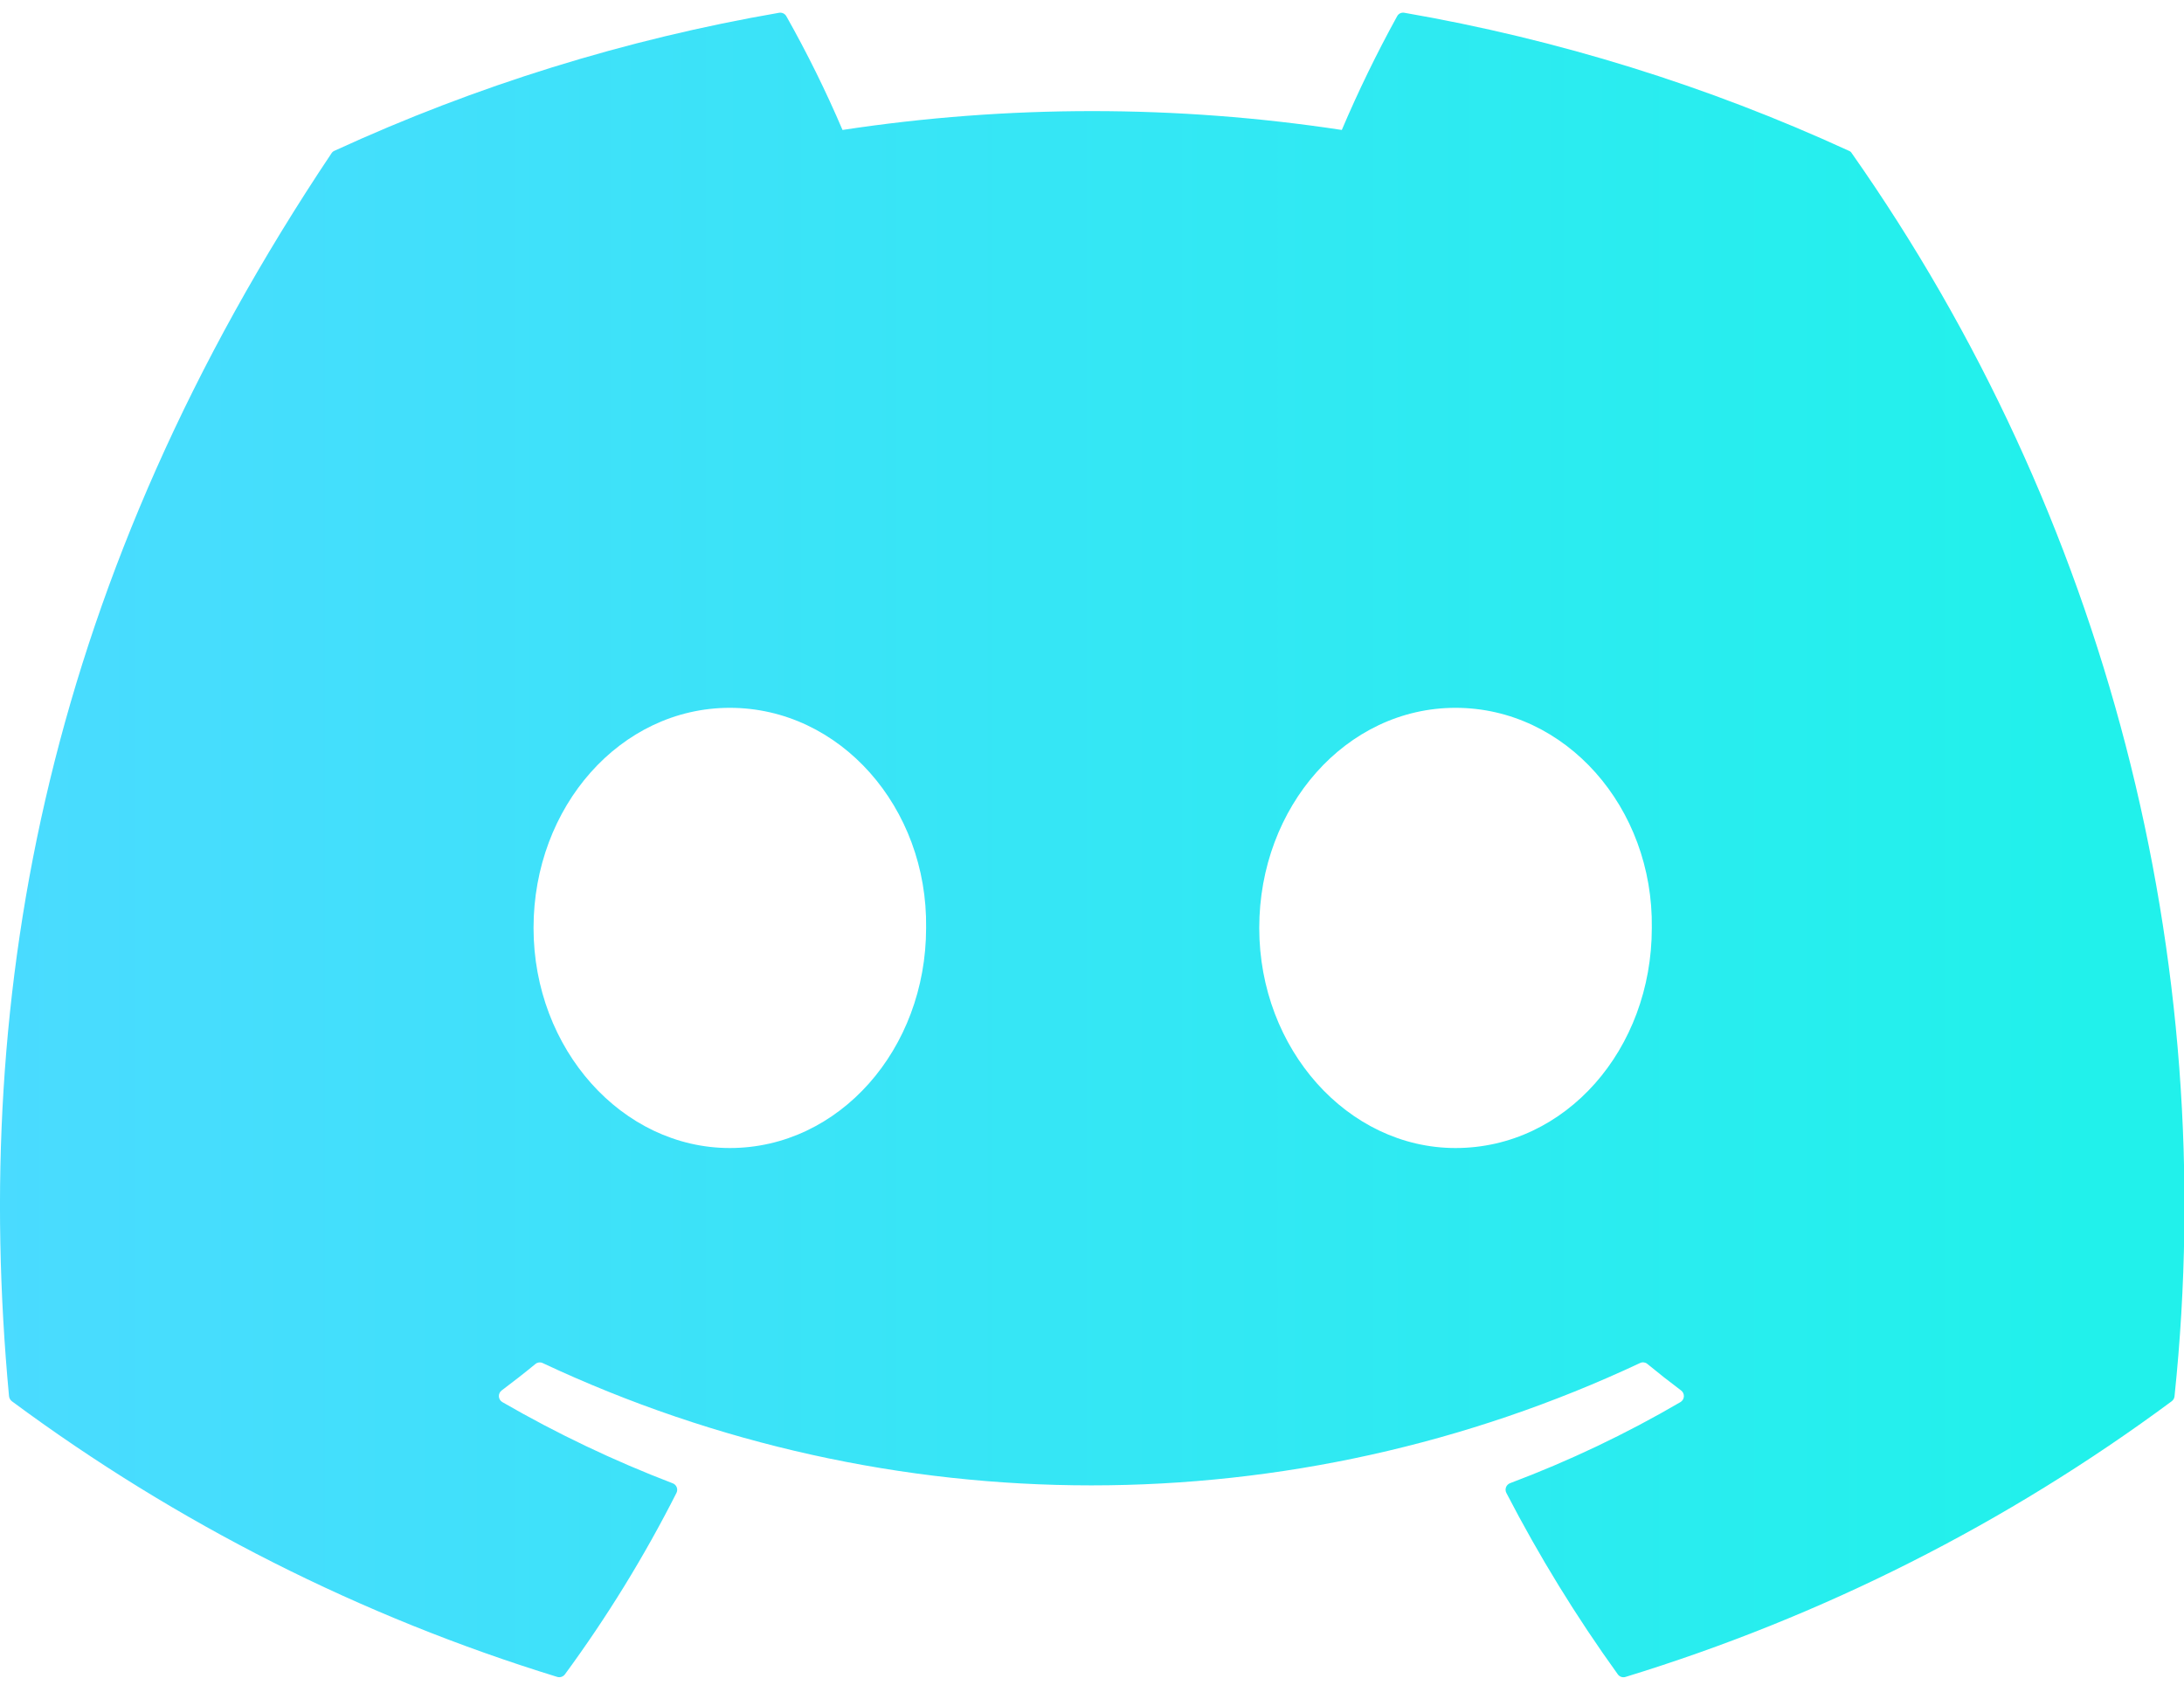
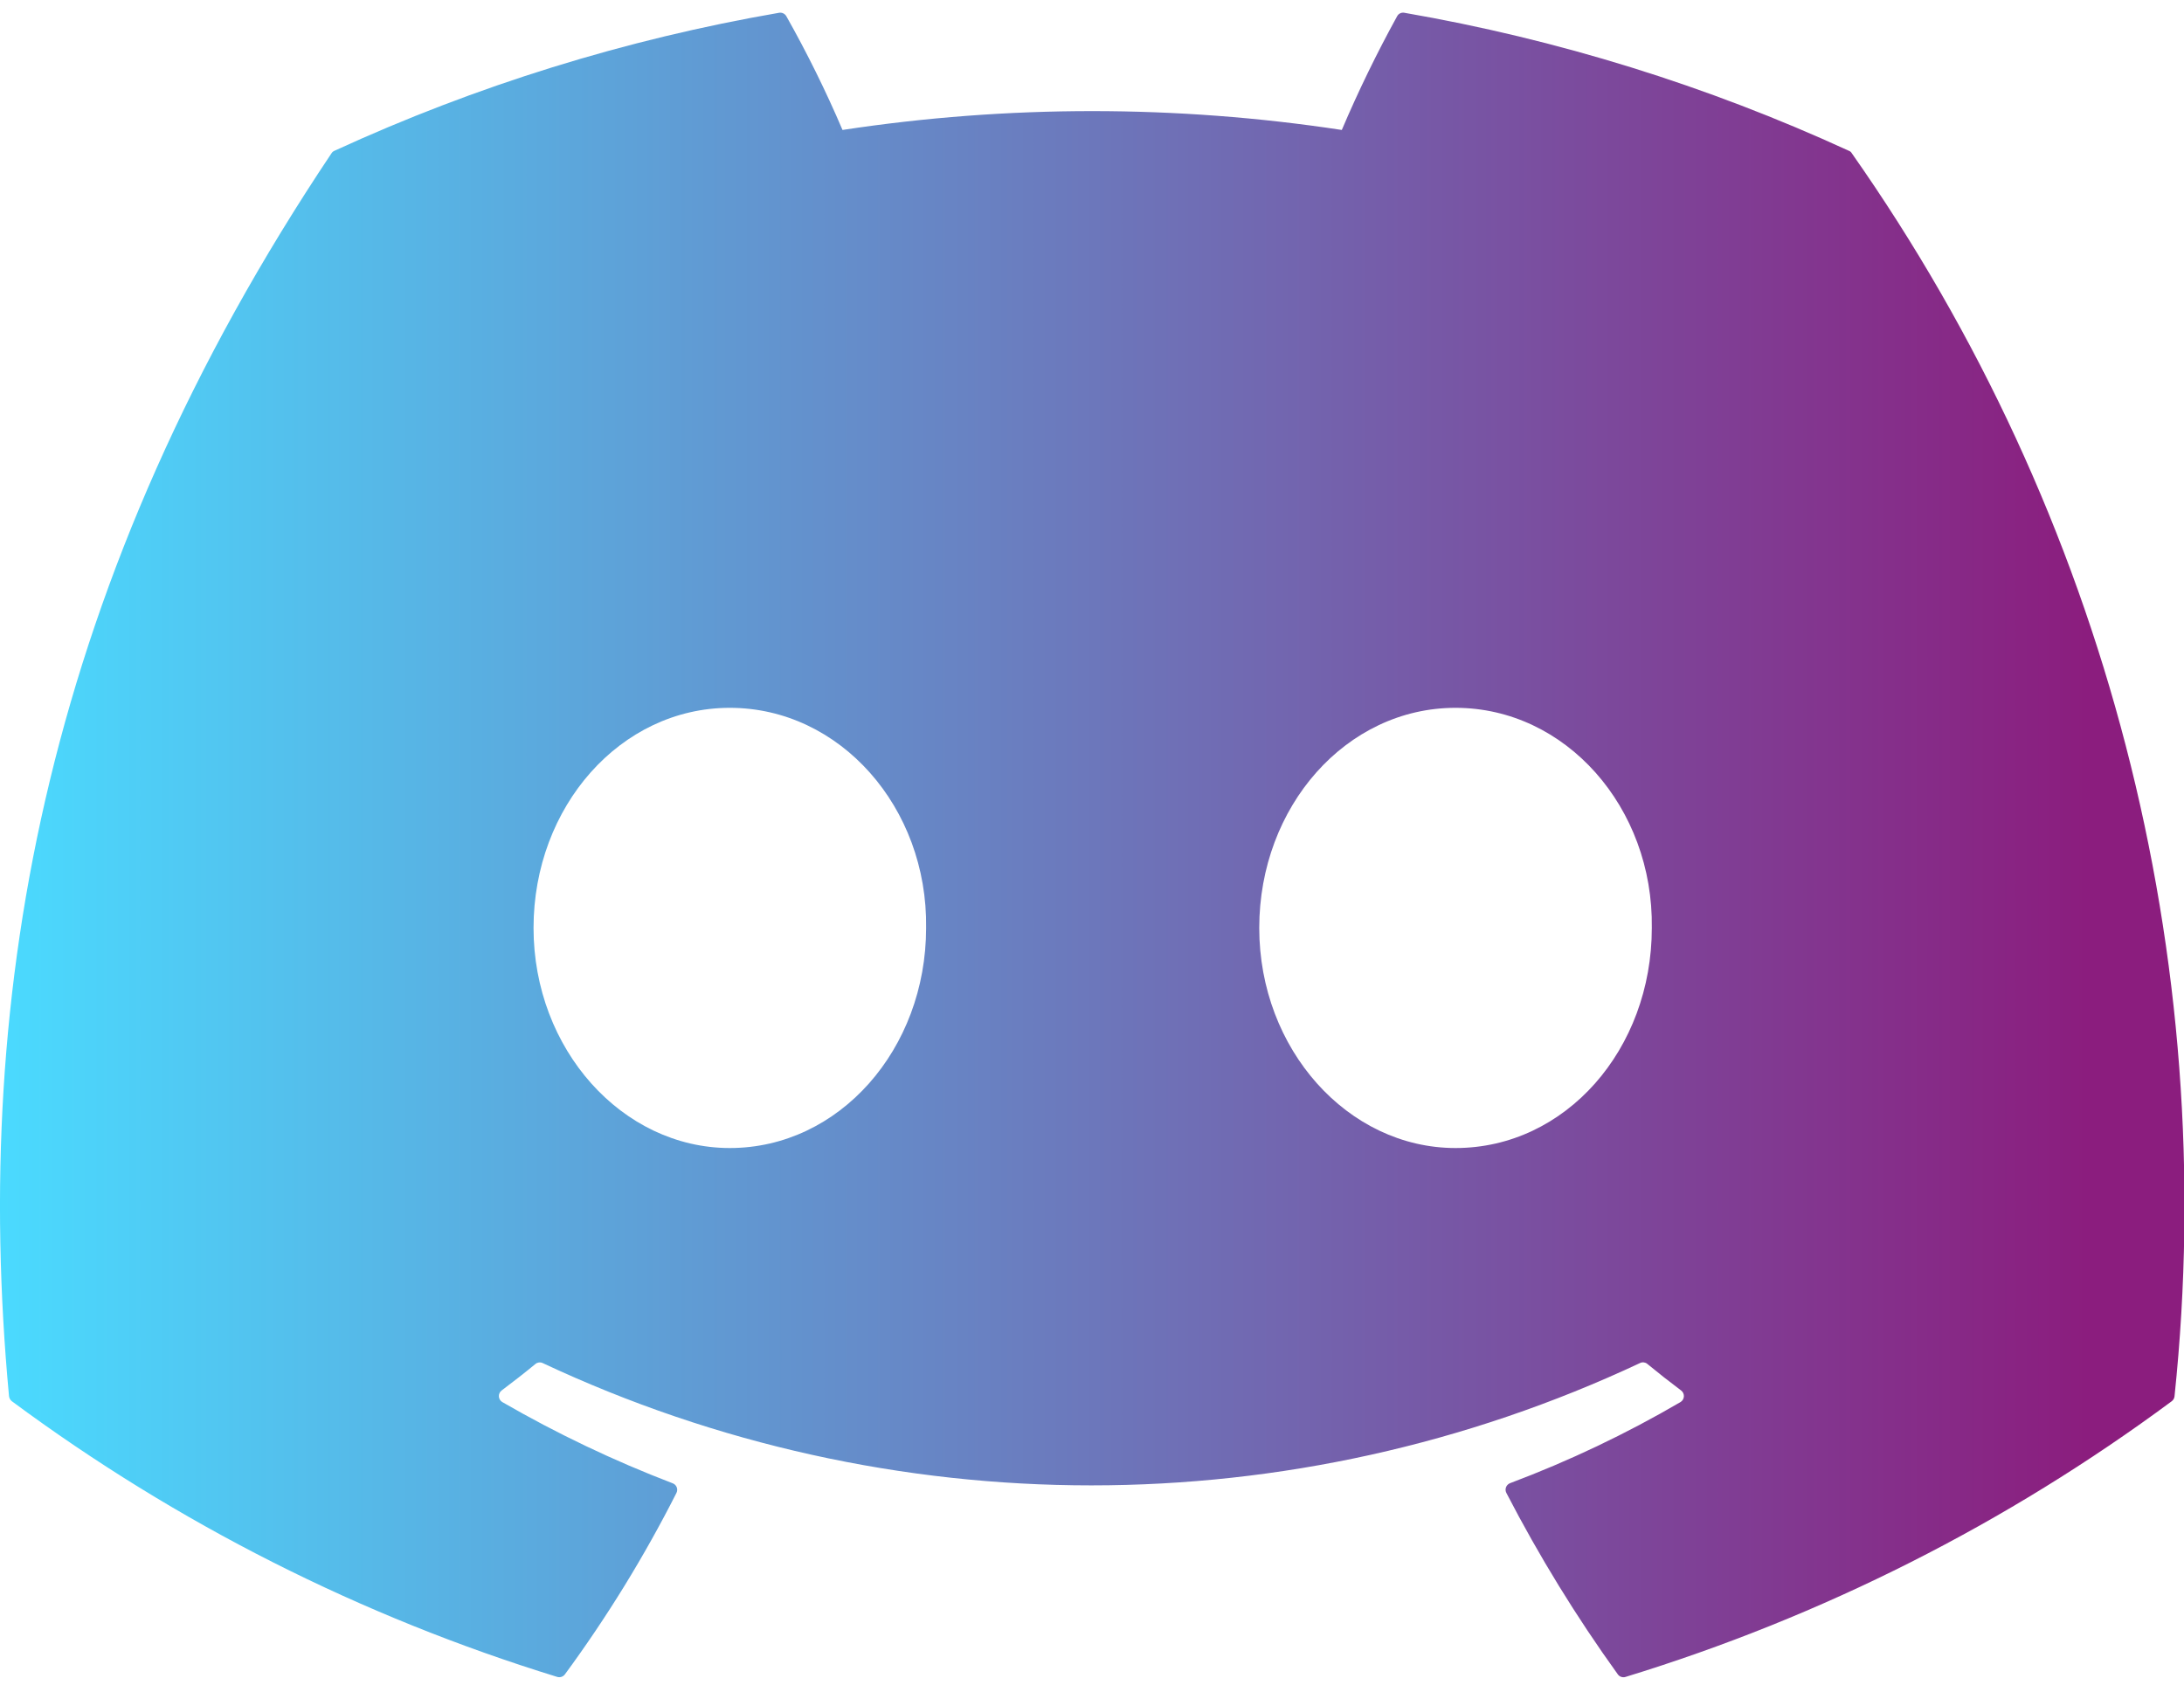
<svg xmlns="http://www.w3.org/2000/svg" width="71" height="55" viewBox="0 0 71 55">
  <defs>
    <linearGradient id="linear-gradient" y1="0.5" x2="0.952" y2="0.5" gradientUnits="objectBoundingBox">
      <stop offset="0" stop-color="#4adbff" />
-       <stop offset="1" stop-color="#21f1eb" />
+       <stop offset="1" stop-color="#8b1d7e" />
    </linearGradient>
    <clipPath id="clip-path">
      <rect id="Rectangle_11" data-name="Rectangle 11" width="71" height="55" fill="url(#linear-gradient)" />
    </clipPath>
  </defs>
  <g id="Discord-Logo" clip-path="url(#clip-path)">
    <path id="Tracé_29" data-name="Tracé 29" d="M60.1,4.9A58.549,58.549,0,0,0,45.653.415a.219.219,0,0,0-.232.11,40.784,40.784,0,0,0-1.8,3.7,54.052,54.052,0,0,0-16.232,0,37.406,37.406,0,0,0-1.827-3.7.228.228,0,0,0-.232-.11A58.386,58.386,0,0,0,10.878,4.9a.207.207,0,0,0-.1.082C1.578,18.731-.944,32.144.293,45.391a.244.244,0,0,0,.092.166A58.877,58.877,0,0,0,18.115,54.52a.23.23,0,0,0,.249-.082,42.081,42.081,0,0,0,3.627-5.9.225.225,0,0,0-.123-.313,38.773,38.773,0,0,1-5.538-2.64.228.228,0,0,1-.022-.378c.372-.279.744-.569,1.1-.862a.22.22,0,0,1,.229-.031,41.988,41.988,0,0,0,35.682,0,.219.219,0,0,1,.232.028c.355.293.728.586,1.1.865a.228.228,0,0,1-.02.378,36.384,36.384,0,0,1-5.541,2.637.227.227,0,0,0-.12.315,47.249,47.249,0,0,0,3.624,5.9.225.225,0,0,0,.249.084A58.681,58.681,0,0,0,70.6,45.558a.228.228,0,0,0,.092-.163A59.529,59.529,0,0,0,60.2,4.982.181.181,0,0,0,60.1,4.9ZM23.726,37.325c-3.5,0-6.381-3.212-6.381-7.156s2.827-7.156,6.381-7.156c3.582,0,6.437,3.24,6.381,7.156C30.107,34.114,27.28,37.325,23.726,37.325Zm23.592,0c-3.5,0-6.381-3.212-6.381-7.156s2.826-7.156,6.381-7.156c3.582,0,6.437,3.24,6.381,7.156C53.7,34.114,50.9,37.325,47.318,37.325Z" fill="url(#linear-gradient)" />
  </g>
</svg>
